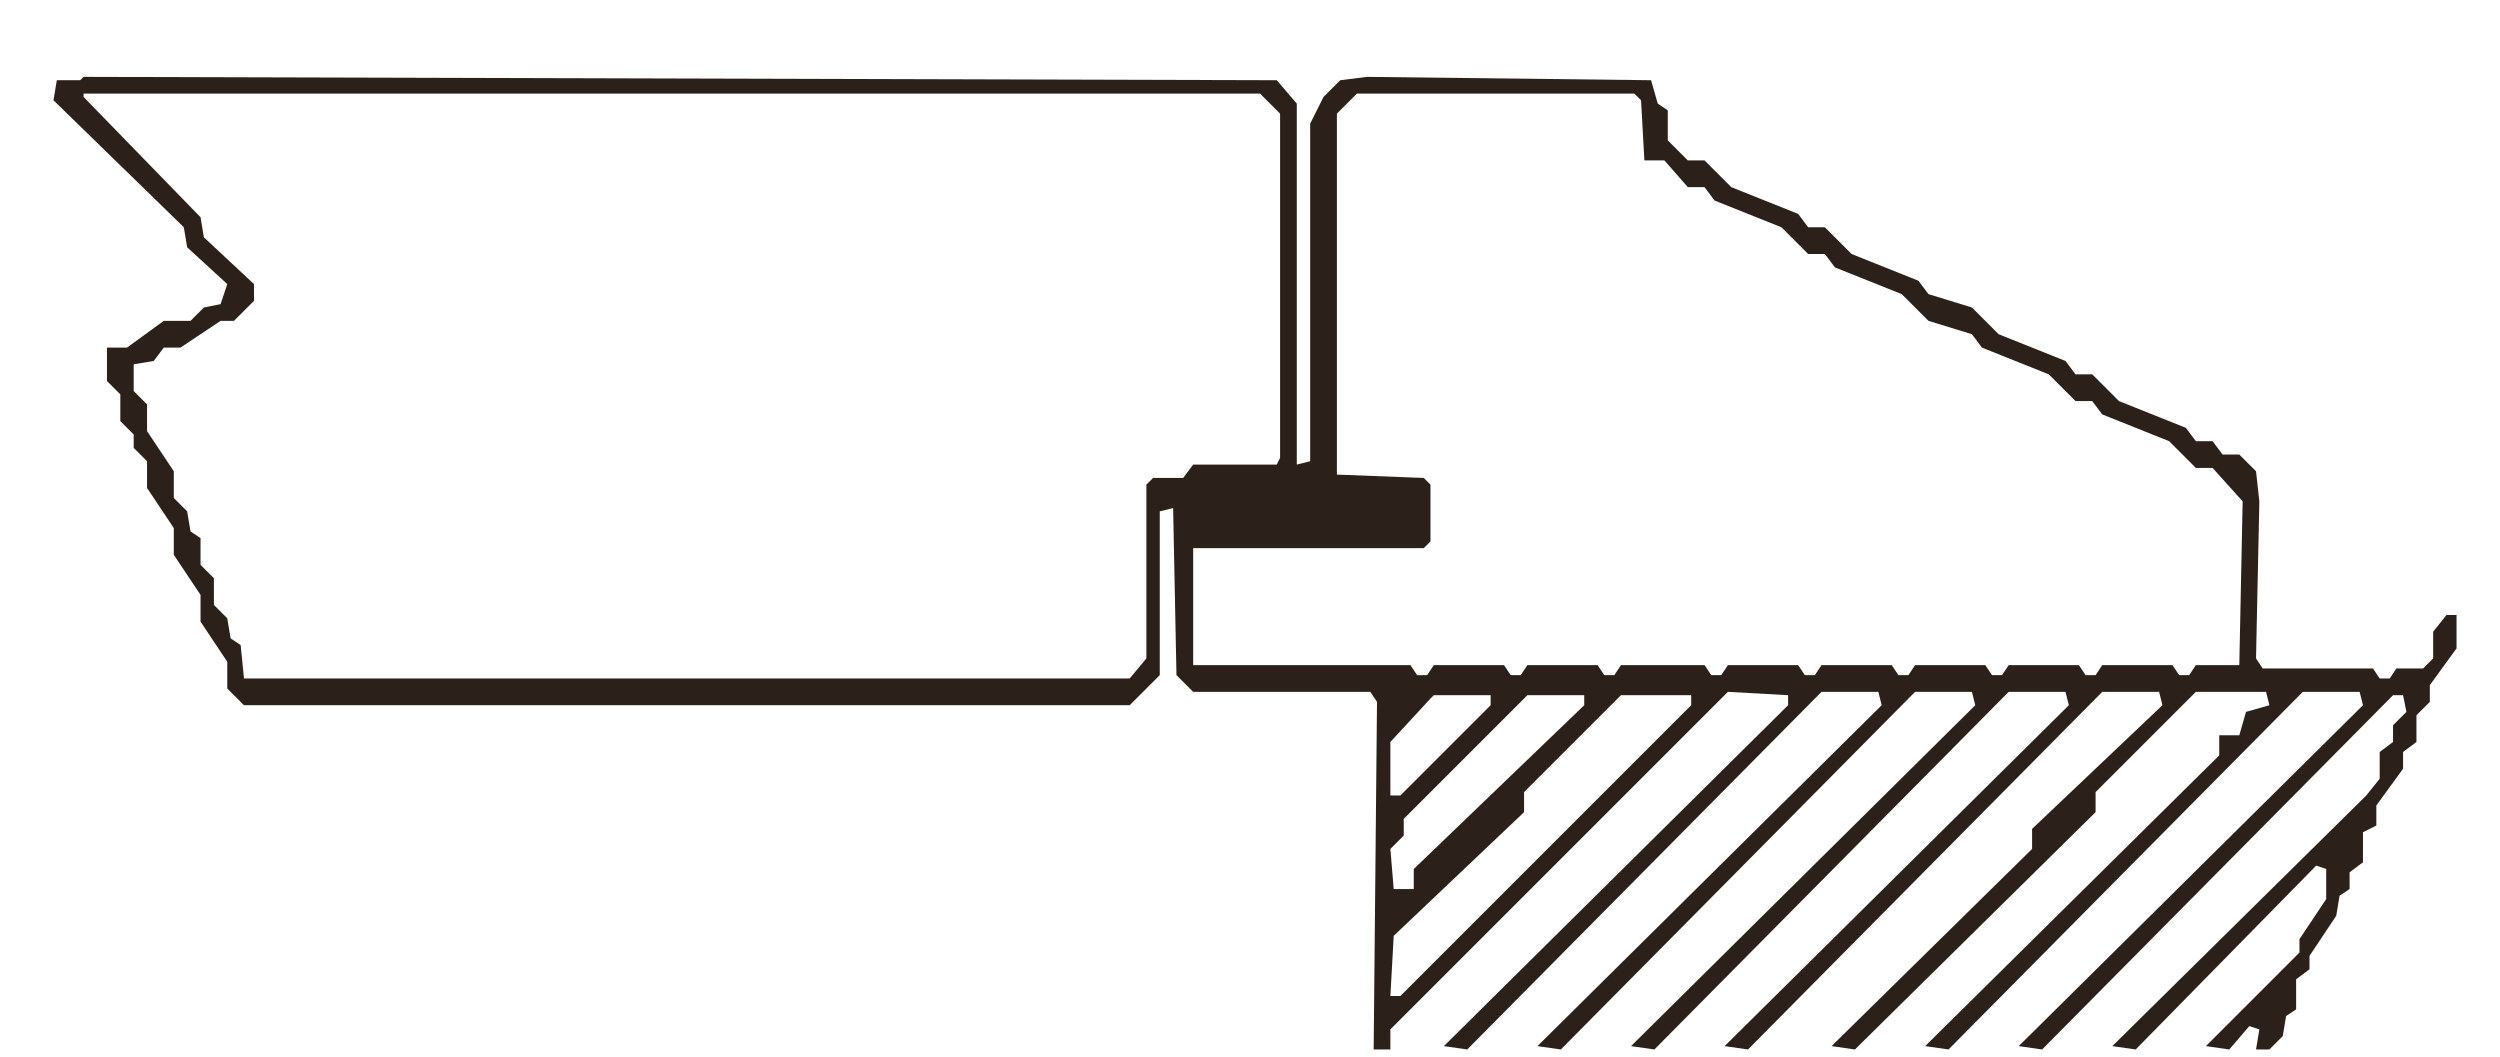
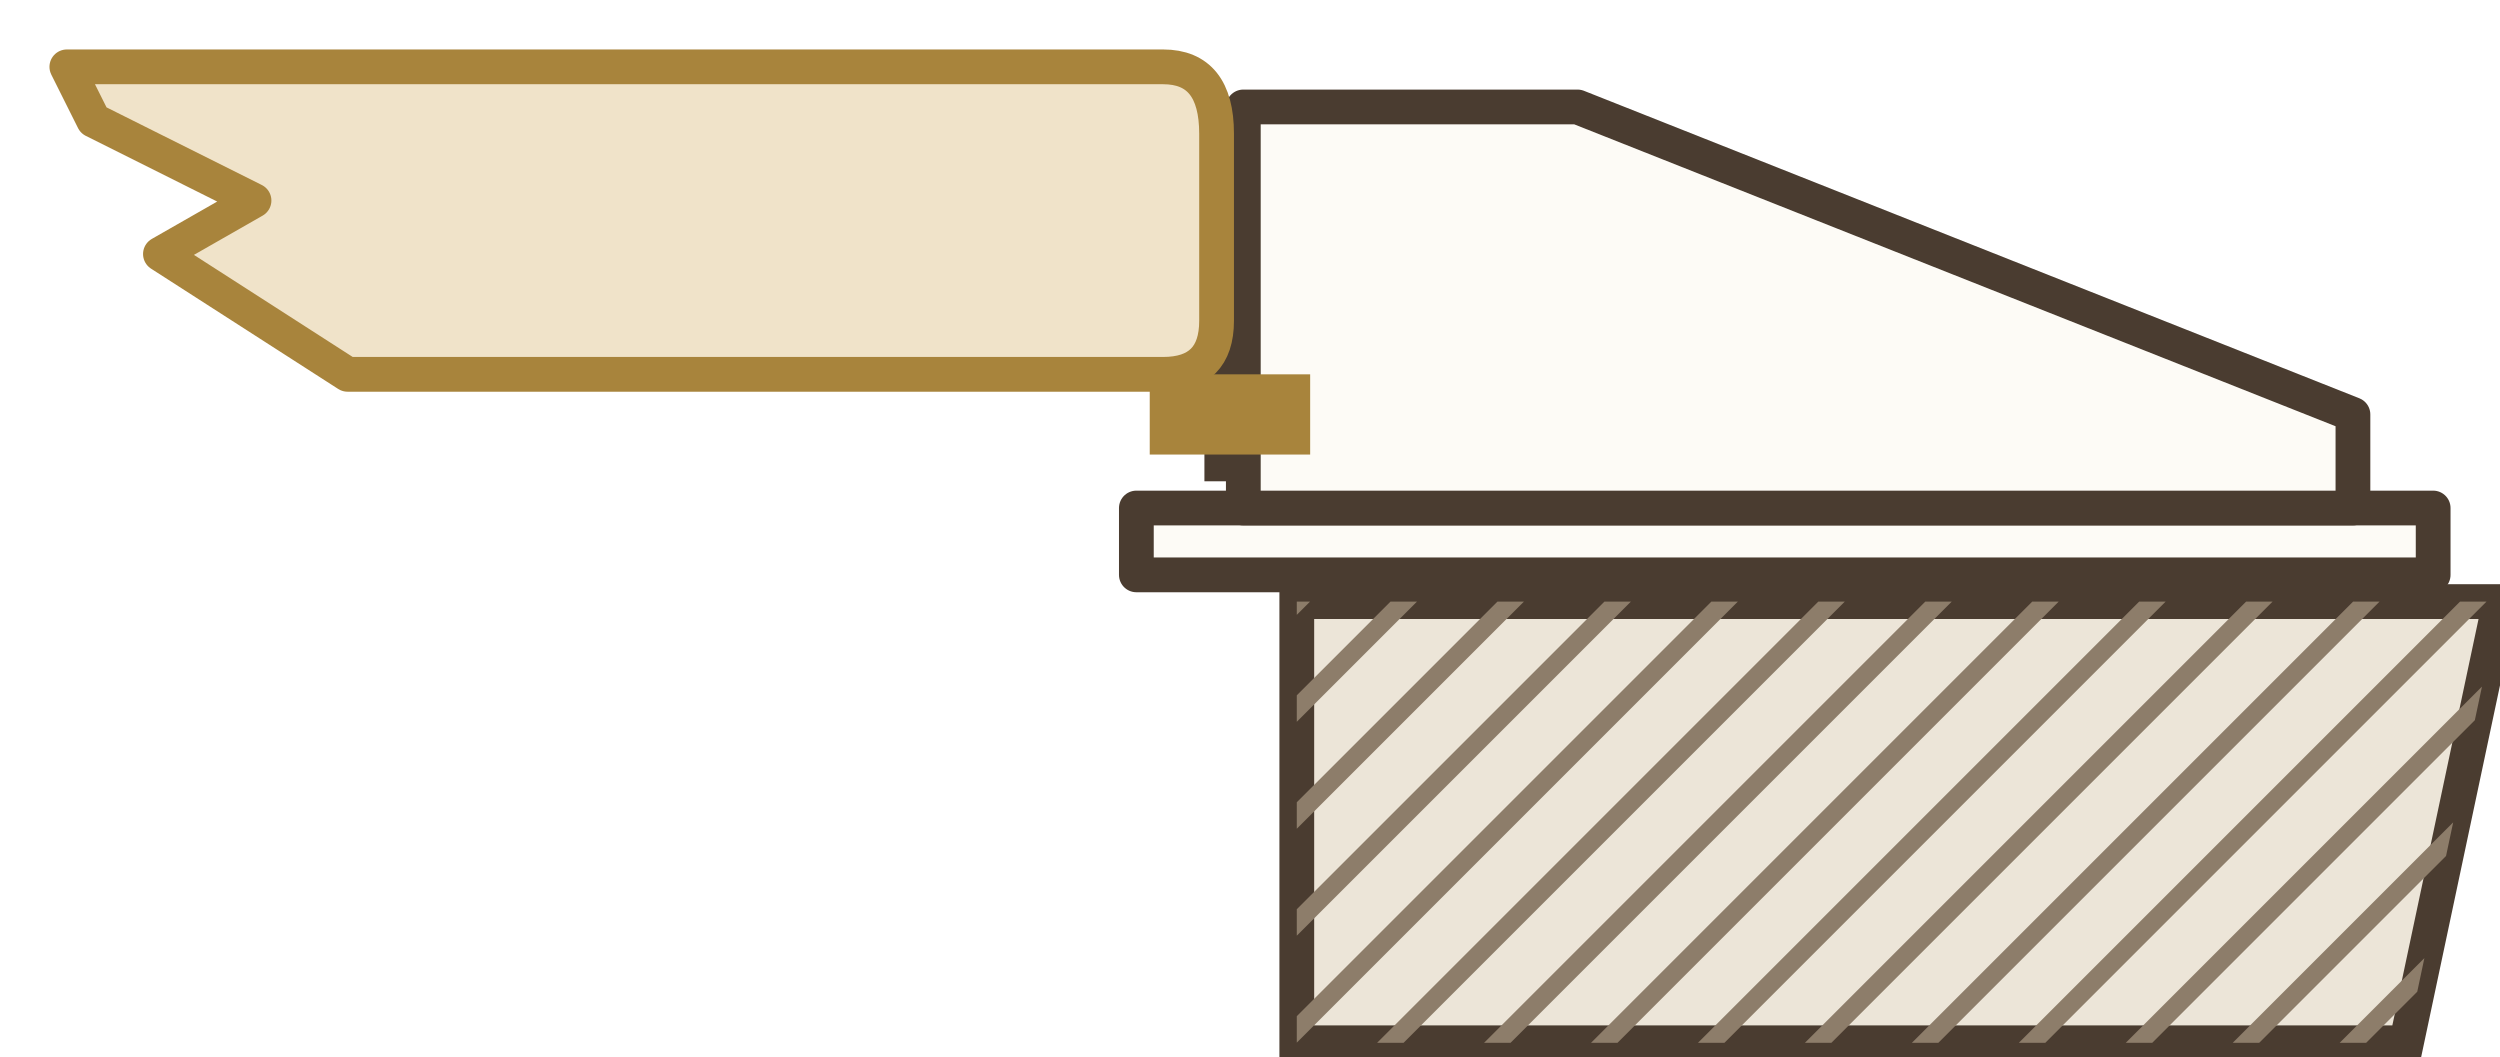
- <svg xmlns="http://www.w3.org/2000/svg" viewBox="0 0 748 316" role="img" aria-label="">
-   <path d="M25.0 23.0 L382.0 24.0 L388.0 31.0 L388.0 139.0 L392.0 138.0 L392.0 37.0 L396.0 29.0 L401.0 24.0 L409.0 23.0 L494.0 24.0 L496.0 31.0 L499.0 33.0 L499.0 42.0 L505.0 48.0 L510.0 48.0 L518.0 56.0 L538.0 64.0 L541.0 68.0 L546.0 68.0 L554.0 76.0 L574.0 84.0 L577.0 88.0 L590.0 92.0 L598.0 100.0 L618.0 108.0 L621.0 112.0 L626.0 112.0 L634.0 120.0 L654.0 128.0 L657.0 132.0 L662.0 132.0 L665.0 136.0 L670.0 136.0 L675.0 141.0 L676.0 150.0 L675.0 197.0 L677.0 200.0 L710.0 200.0 L712.0 203.0 L715.0 203.0 L717.0 200.0 L725.0 200.0 L728.0 197.0 L728.0 189.0 L732.0 184.0 L735.0 184.0 L735.0 194.0 L727.0 205.0 L727.0 210.0 L723.0 214.0 L723.0 222.0 L719.0 225.0 L719.0 230.0 L711.0 241.0 L711.0 247.0 L707.0 249.0 L707.0 258.0 L703.0 261.0 L703.0 266.0 L700.0 268.0 L699.0 274.0 L691.0 286.0 L691.0 290.0 L687.0 293.0 L687.0 302.0 L684.0 304.0 L683.0 310.0 L679.0 314.0 L675.0 314.0 L676.0 308.0 L673.0 307.0 L667.0 314.0 L660.0 313.0 L688.0 285.0 L688.0 281.0 L696.0 269.0 L696.0 260.0 L693.0 259.0 L639.0 314.0 L632.0 313.0 L708.0 238.0 L712.0 233.0 L712.0 225.0 L716.0 222.0 L716.0 217.0 L720.0 213.0 L719.0 208.0 L716.0 208.0 L611.0 314.0 L604.0 313.0 L707.0 211.0 L706.0 207.0 L689.0 207.0 L583.0 314.0 L576.0 313.0 L664.0 226.0 L664.0 220.0 L670.0 220.0 L672.0 213.0 L679.0 211.0 L678.0 207.0 L657.0 207.0 L627.0 237.0 L627.0 243.0 L555.0 314.0 L548.0 313.0 L608.0 254.0 L608.0 248.0 L647.0 211.0 L646.0 207.0 L629.0 207.0 L523.0 314.0 L516.0 313.0 L619.0 211.0 L618.0 207.0 L601.0 207.0 L495.0 314.0 L488.0 313.0 L591.0 211.0 L590.0 207.0 L573.0 207.0 L467.0 314.0 L460.0 313.0 L563.0 211.0 L562.0 207.0 L545.0 207.0 L439.0 314.0 L432.0 313.0 L535.0 211.0 L535.0 208.0 L517.0 207.0 L416.0 308.0 L416.0 314.0 L411.0 314.0 L412.0 210.0 L410.0 207.0 L357.0 207.0 L352.0 202.0 L351.0 152.0 L347.0 153.0 L347.0 202.0 L338.0 211.0 L73.0 211.0 L68.0 206.0 L68.0 198.0 L60.0 186.0 L60.0 178.0 L52.0 166.0 L52.0 158.0 L44.0 146.0 L44.0 138.0 L40.0 134.0 L40.0 130.0 L36.0 126.0 L36.0 118.0 L32.0 114.0 L32.0 104.0 L38.0 104.0 L49.0 96.0 L57.0 96.0 L61.0 92.0 L66.0 91.0 L68.0 85.0 L56.0 74.0 L55.0 68.0 L16.0 30.0 L17.0 24.0 L24.0 24.0 Z M25.0 28.0 L377.0 28.0 L383.0 34.0 L383.0 137.0 L382.0 139.0 L357.0 139.0 L354.0 143.0 L345.0 143.0 L343.0 145.0 L343.0 197.0 L338.0 203.0 L73.0 203.0 L72.0 193.0 L69.0 191.0 L68.0 185.0 L64.0 181.0 L64.0 173.0 L60.0 169.0 L60.0 161.0 L57.0 159.0 L56.0 153.0 L52.0 149.0 L52.0 141.0 L44.0 129.0 L44.0 121.0 L40.0 117.0 L40.0 109.0 L46.0 108.0 L49.0 104.0 L54.0 104.0 L66.0 96.0 L70.0 96.0 L76.0 90.0 L76.0 85.0 L61.0 71.0 L60.0 65.0 L25.0 29.0 Z M406.0 28.0 L489.0 28.0 L491.0 30.0 L492.0 48.0 L498.0 48.0 L505.0 56.0 L510.0 56.0 L513.0 60.0 L533.0 68.0 L541.0 76.0 L546.0 76.0 L549.0 80.0 L569.0 88.0 L577.0 96.0 L590.0 100.0 L593.0 104.0 L613.0 112.0 L621.0 120.0 L626.0 120.0 L629.0 124.0 L649.0 132.0 L657.0 140.0 L662.0 140.0 L671.0 150.0 L670.0 199.0 L657.0 199.0 L655.0 202.0 L652.0 202.0 L650.0 199.0 L629.0 199.0 L627.0 202.0 L624.0 202.0 L622.0 199.0 L601.0 199.0 L599.0 202.0 L596.0 202.0 L594.0 199.0 L573.0 199.0 L571.0 202.0 L568.0 202.0 L566.0 199.0 L545.0 199.0 L543.0 202.0 L540.0 202.0 L538.0 199.0 L517.0 199.0 L515.0 202.0 L512.0 202.0 L510.0 199.0 L485.0 199.0 L483.0 202.0 L480.0 202.0 L478.0 199.0 L457.0 199.0 L455.0 202.0 L452.0 202.0 L450.0 199.0 L429.0 199.0 L427.0 202.0 L424.0 202.0 L422.0 199.0 L357.0 199.0 L357.0 164.0 L426.0 164.0 L428.0 162.0 L428.0 145.0 L426.0 143.0 L400.0 142.0 L400.0 34.0 L405.0 29.0 Z M429.0 208.0 L446.0 208.0 L446.0 211.0 L419.0 238.0 L416.0 238.0 L416.0 222.0 L428.0 209.0 Z M457.0 208.0 L474.0 208.0 L474.0 211.0 L423.0 260.0 L423.0 266.0 L417.0 266.0 L416.0 254.0 L420.0 250.0 L420.0 245.0 L456.0 209.0 Z M485.0 208.0 L506.0 208.0 L506.0 211.0 L419.0 298.0 L416.0 298.0 L417.0 280.0 L456.0 243.0 L456.0 237.0 L484.0 209.0 Z" fill="#2b211a" fill-rule="evenodd" />
+ <svg xmlns="http://www.w3.org/2000/svg" viewBox="0 0 187 79" role="img" aria-label="">
+   <style>.p{fill:#fdfbf6;stroke:#4a3c30;stroke-width:2.6;stroke-linejoin:round;stroke-linecap:round}.g{fill:#a8843c;stroke:none}.a{fill:#f0e3c9;stroke:#a8843c;stroke-width:2.6;stroke-linejoin:round}.w{fill:#ece5d8;stroke:#4a3c30;stroke-width:2.6}.d{stroke:#4a3c30;stroke-width:1.82;fill:none}.t{fill:#8d7d6a;font:600 13px Jost,Verdana,sans-serif;letter-spacing:.04em}</style>
+   <path class="w" d="M97 45 H187 L180 78 H97 Z" />
+   <clipPath id="hcl">
+     <path d="M97 45 H187 L180 78 H97 Z" />
+   </clipPath>
+   <g clip-path="url(#hcl)" stroke="#8d7d6a" stroke-width="1.4">
+     <line x1="0" y1="-2" x2="-83" y2="81" />
+     <line x1="8" y1="-2" x2="-75" y2="81" />
+     <line x1="16" y1="-2" x2="-67" y2="81" />
+     <line x1="24" y1="-2" x2="-59" y2="81" />
+     <line x1="32" y1="-2" x2="-51" y2="81" />
+     <line x1="40" y1="-2" x2="-43" y2="81" />
+     <line x1="48" y1="-2" x2="-35" y2="81" />
+     <line x1="56" y1="-2" x2="-27" y2="81" />
+     <line x1="64" y1="-2" x2="-19" y2="81" />
+     <line x1="72" y1="-2" x2="-11" y2="81" />
+     <line x1="80" y1="-2" x2="-3" y2="81" />
+     <line x1="88" y1="-2" x2="5" y2="81" />
+     <line x1="96" y1="-2" x2="13" y2="81" />
+     <line x1="104" y1="-2" x2="21" y2="81" />
+     <line x1="112" y1="-2" x2="29" y2="81" />
+     <line x1="120" y1="-2" x2="37" y2="81" />
+     <line x1="128" y1="-2" x2="45" y2="81" />
+     <line x1="136" y1="-2" x2="53" y2="81" />
+     <line x1="144" y1="-2" x2="61" y2="81" />
+     <line x1="152" y1="-2" x2="69" y2="81" />
+     <line x1="160" y1="-2" x2="77" y2="81" />
+     <line x1="168" y1="-2" x2="85" y2="81" />
+     <line x1="176" y1="-2" x2="93" y2="81" />
+     <line x1="184" y1="-2" x2="101" y2="81" />
+     <line x1="192" y1="-2" x2="109" y2="81" />
+     <line x1="200" y1="-2" x2="117" y2="81" />
+     <line x1="208" y1="-2" x2="125" y2="81" />
+     <line x1="216" y1="-2" x2="133" y2="81" />
+     <line x1="224" y1="-2" x2="141" y2="81" />
+     <line x1="232" y1="-2" x2="149" y2="81" />
+     <line x1="240" y1="-2" x2="157" y2="81" />
+     <line x1="248" y1="-2" x2="165" y2="81" />
+     <line x1="256" y1="-2" x2="173" y2="81" />
+     <line x1="264" y1="-2" x2="181" y2="81" />
+   </g>
+   <path class="p" d="M85 38 H182 V43 H85 Z" />
+   <path class="p" d="M93 8 H118 L176 31 V38 H93 Z" />
+   <line class="d" x1="91" y1="8" x2="91" y2="36" />
+   <path class="a" d="M5 5 H87 Q91 5 91 10 V24 Q91 28 87 28 H26 L12 19 L19 15 L7 9 Z" />
+   <rect class="g" x="86" y="28" width="12" height="6" />
</svg>
